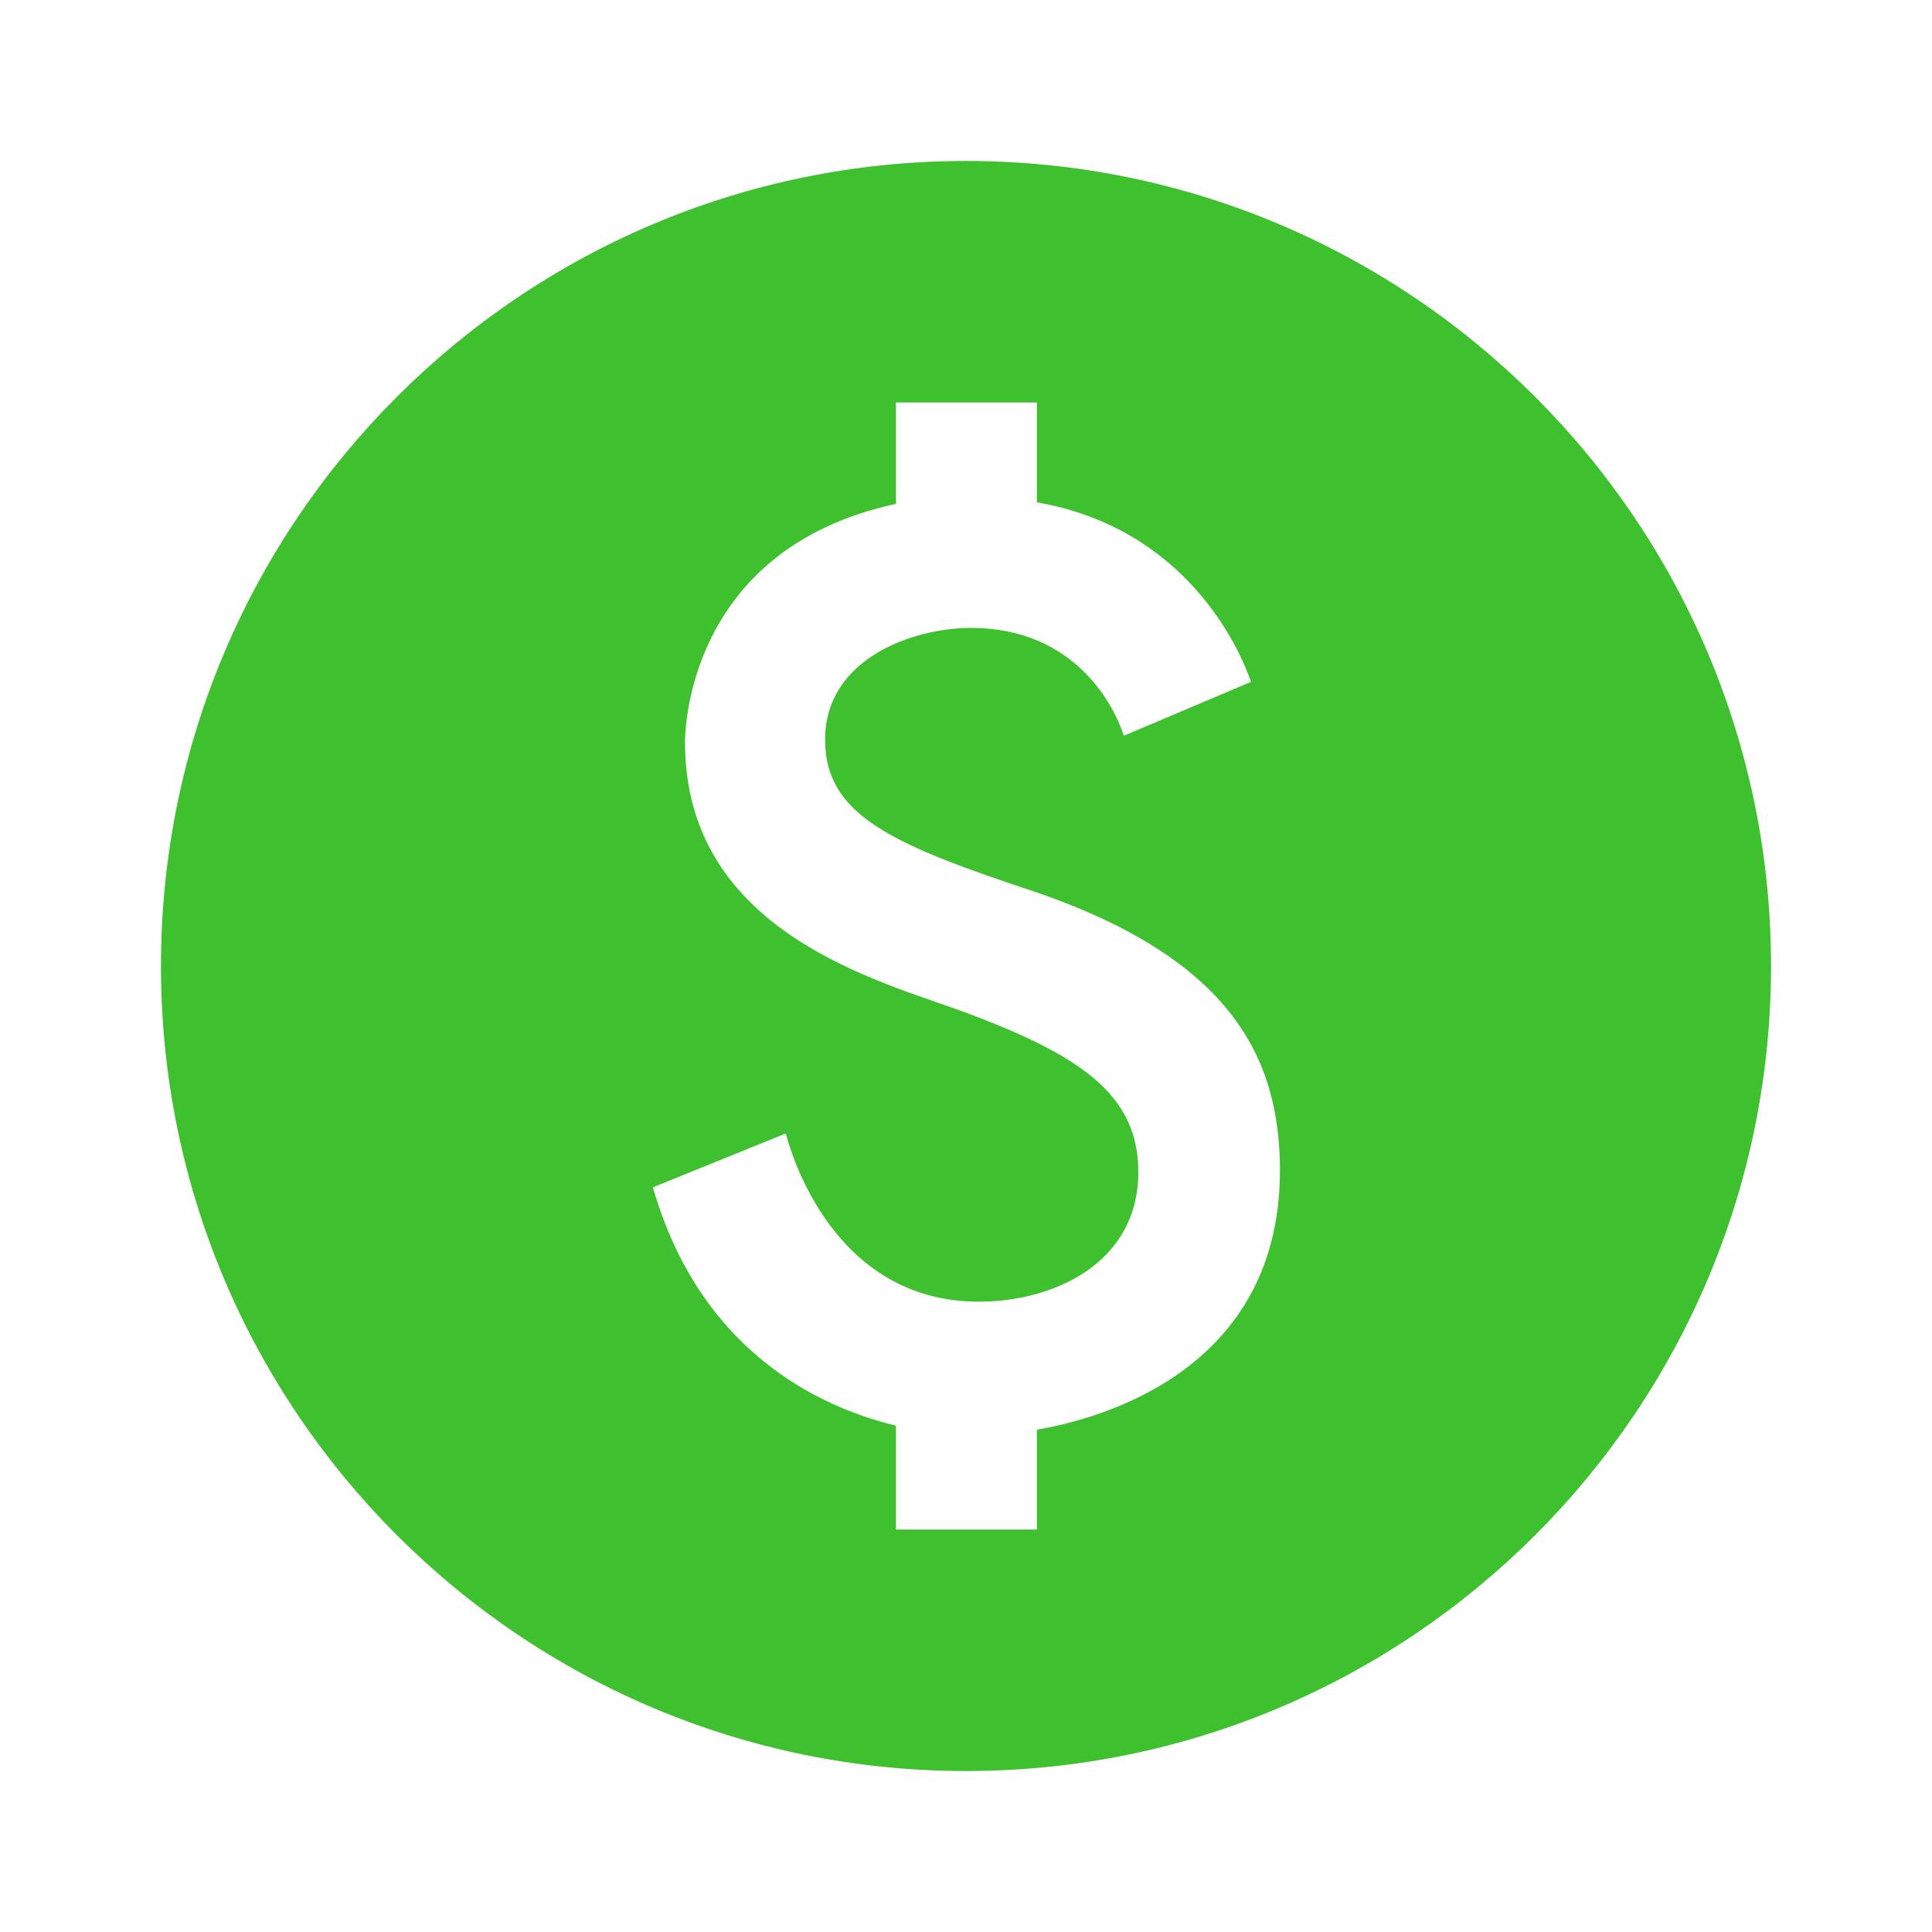
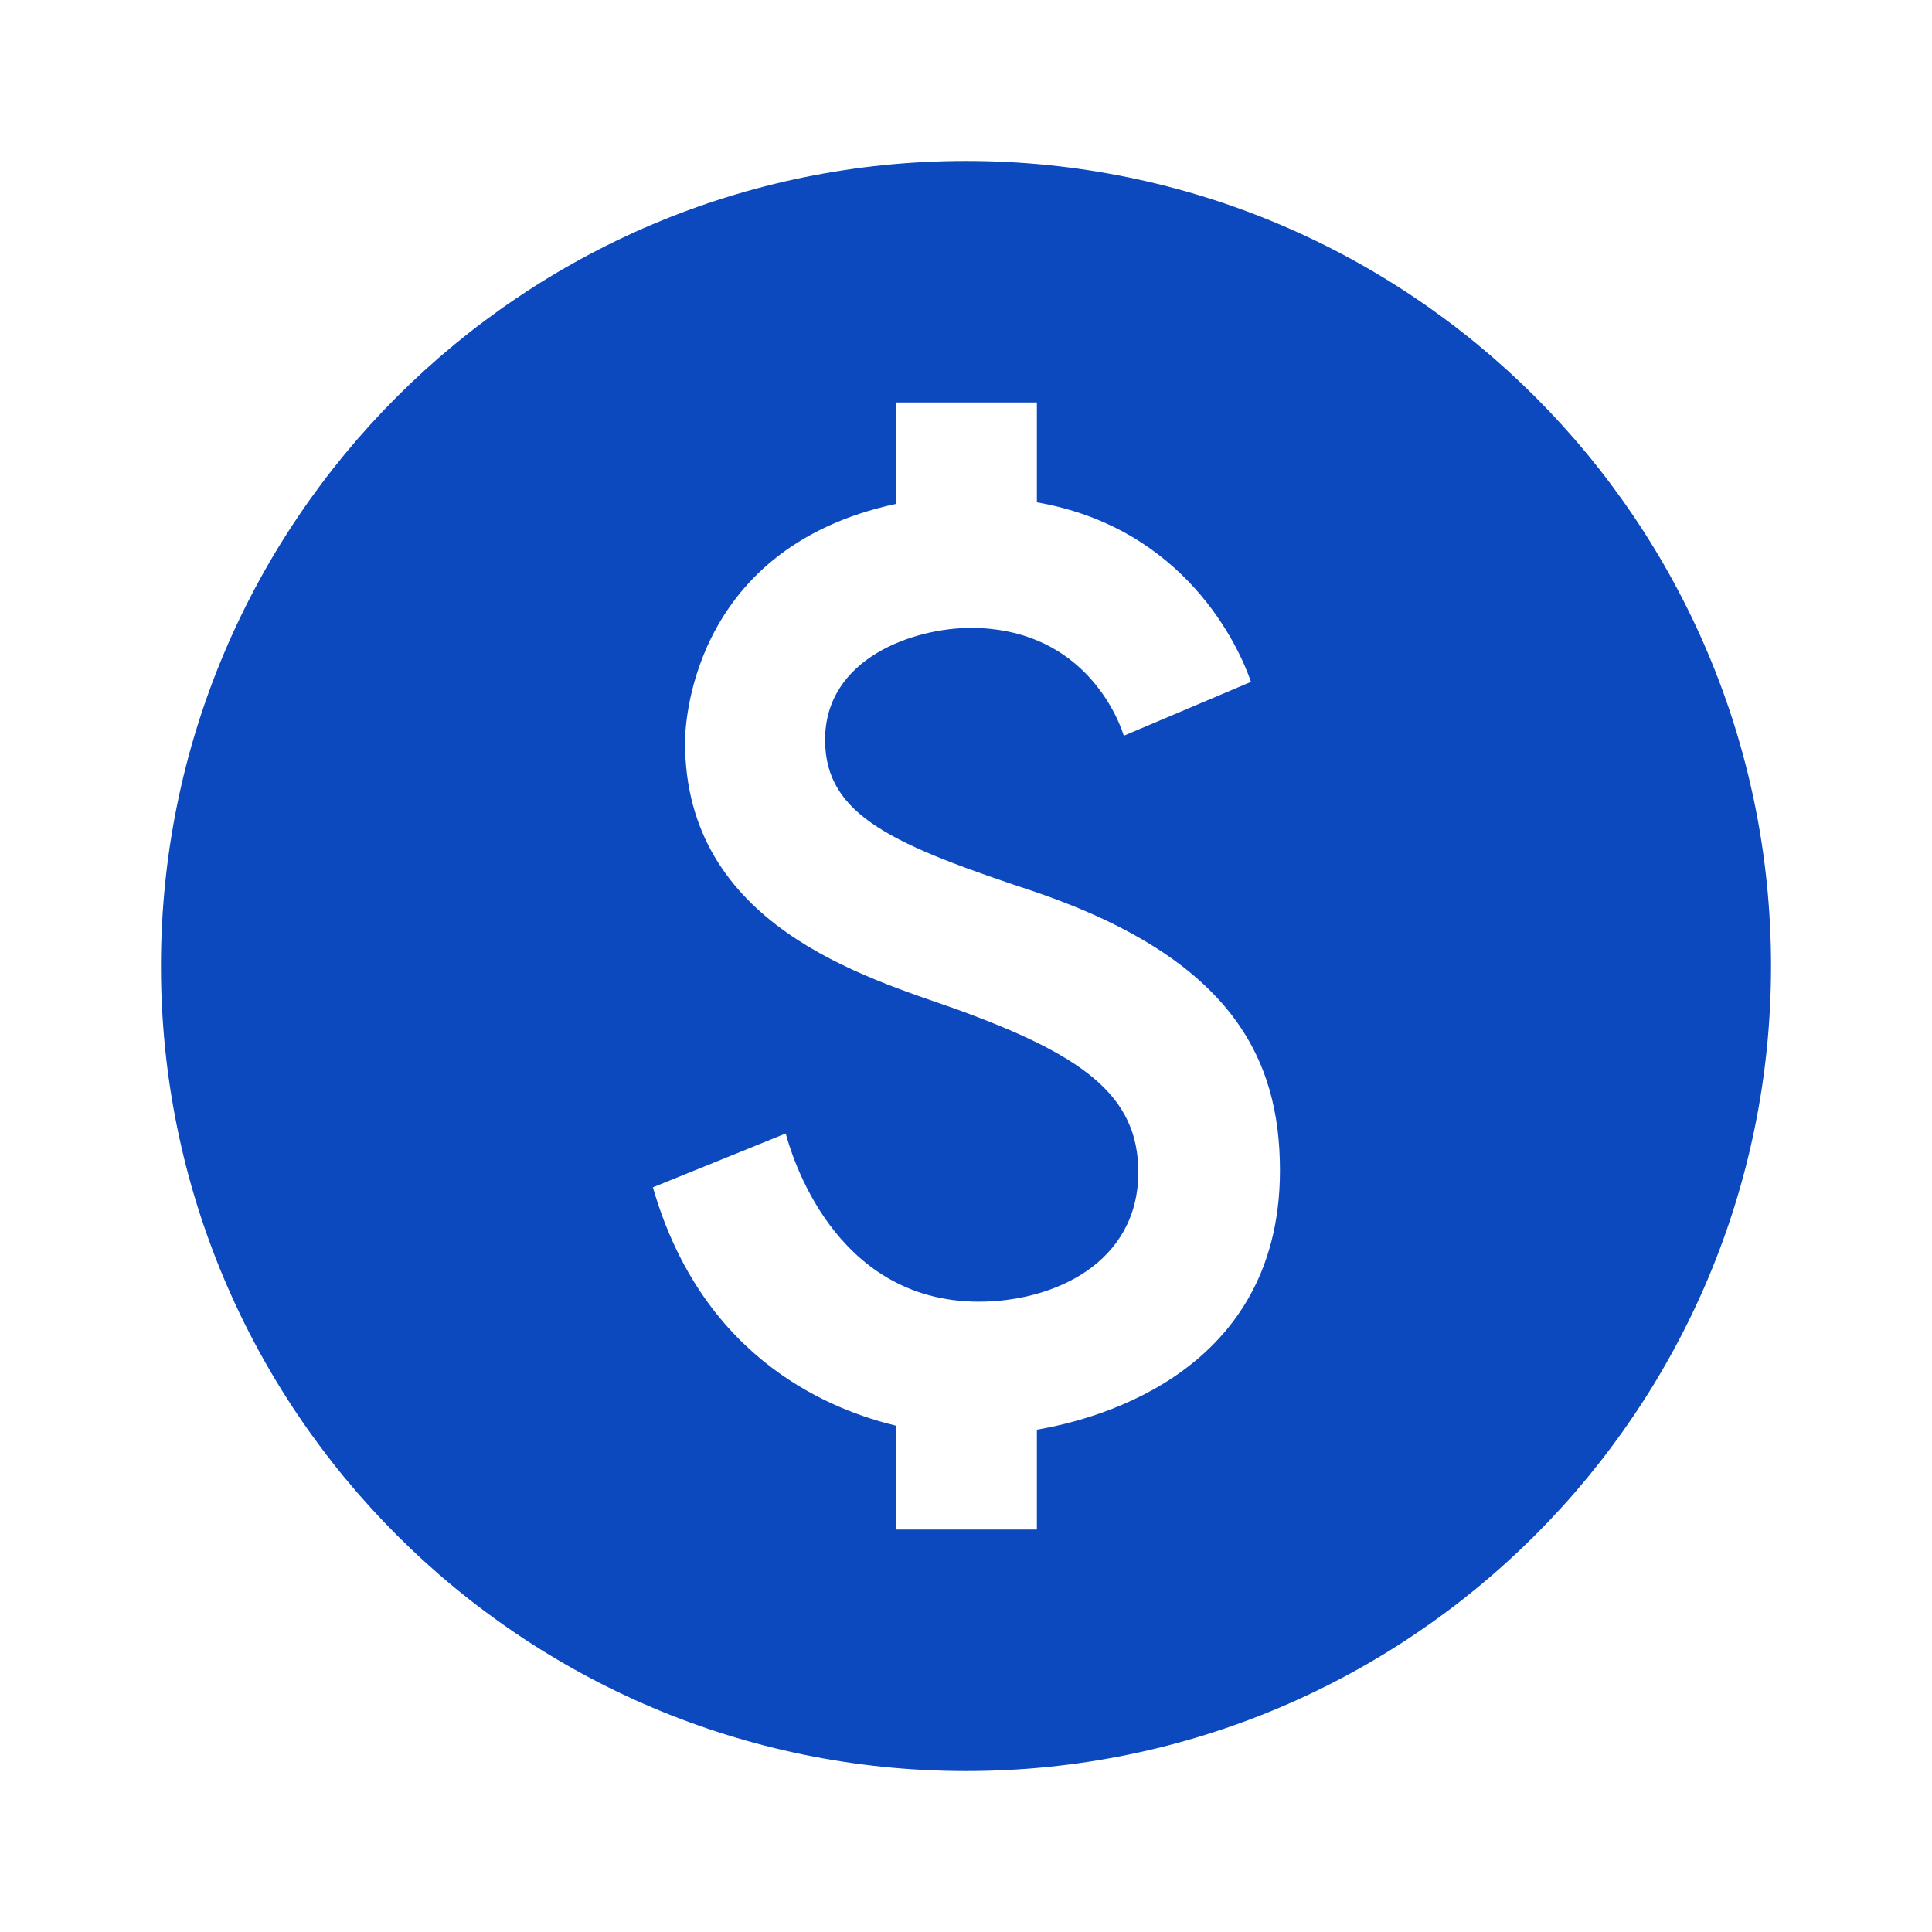
<svg xmlns="http://www.w3.org/2000/svg" fill="none" height="16" viewBox="0 0 16 16" width="16">
-   <path d="M8 1.333C4.32 1.333 1.333 4.32 1.333 8C1.333 11.68 4.32 14.667 8 14.667C11.68 14.667 14.667 11.68 14.667 8C14.667 4.32 11.68 1.333 8 1.333ZM8.587 11.84V12.667H7.42V11.807C6.927 11.687 5.827 11.293 5.407 9.833L6.507 9.387C6.547 9.533 6.893 10.78 8.107 10.78C8.727 10.78 9.427 10.46 9.427 9.707C9.427 9.067 8.96 8.733 7.907 8.353C7.173 8.093 5.673 7.667 5.673 6.147C5.673 6.08 5.68 4.547 7.42 4.173V3.333H8.587V4.16C9.813 4.373 10.26 5.353 10.36 5.647L9.307 6.093C9.233 5.86 8.913 5.2 8.04 5.2C7.573 5.2 6.833 5.447 6.833 6.127C6.833 6.76 7.407 7 8.593 7.393C10.193 7.947 10.6 8.76 10.6 9.693C10.6 11.447 8.933 11.78 8.587 11.84Z" fill="#3FC02F" />
+   <path d="M8 1.333C4.32 1.333 1.333 4.32 1.333 8C1.333 11.68 4.32 14.667 8 14.667C11.68 14.667 14.667 11.68 14.667 8C14.667 4.32 11.68 1.333 8 1.333ZM8.587 11.84V12.667H7.42V11.807C6.927 11.687 5.827 11.293 5.407 9.833L6.507 9.387C6.547 9.533 6.893 10.78 8.107 10.78C8.727 10.78 9.427 10.46 9.427 9.707C9.427 9.067 8.96 8.733 7.907 8.353C7.173 8.093 5.673 7.667 5.673 6.147C5.673 6.08 5.68 4.547 7.42 4.173V3.333H8.587V4.16C9.813 4.373 10.26 5.353 10.36 5.647L9.307 6.093C9.233 5.86 8.913 5.2 8.04 5.2C7.573 5.2 6.833 5.447 6.833 6.127C6.833 6.76 7.407 7 8.593 7.393C10.193 7.947 10.6 8.76 10.6 9.693C10.6 11.447 8.933 11.78 8.587 11.84Z" fill="#0C49BE" />
</svg>
